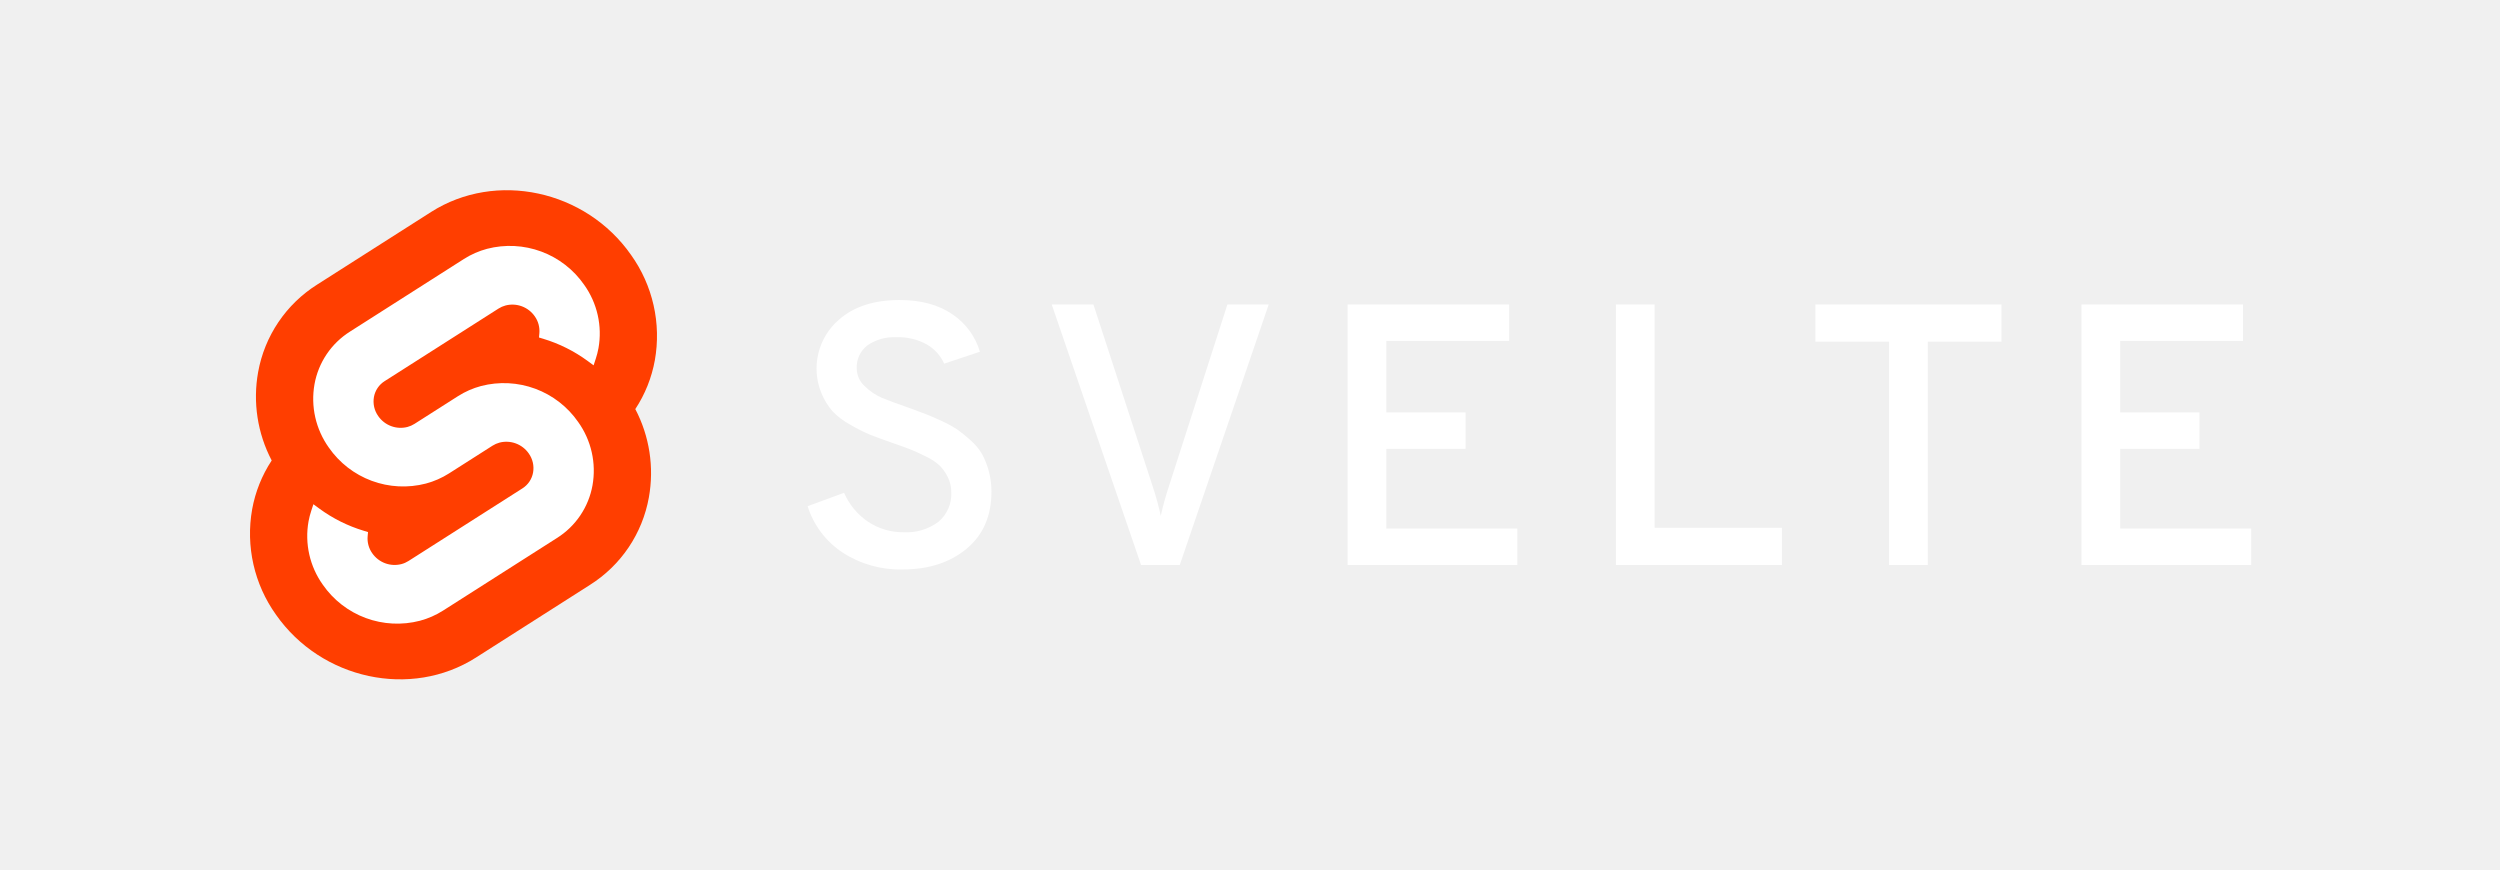
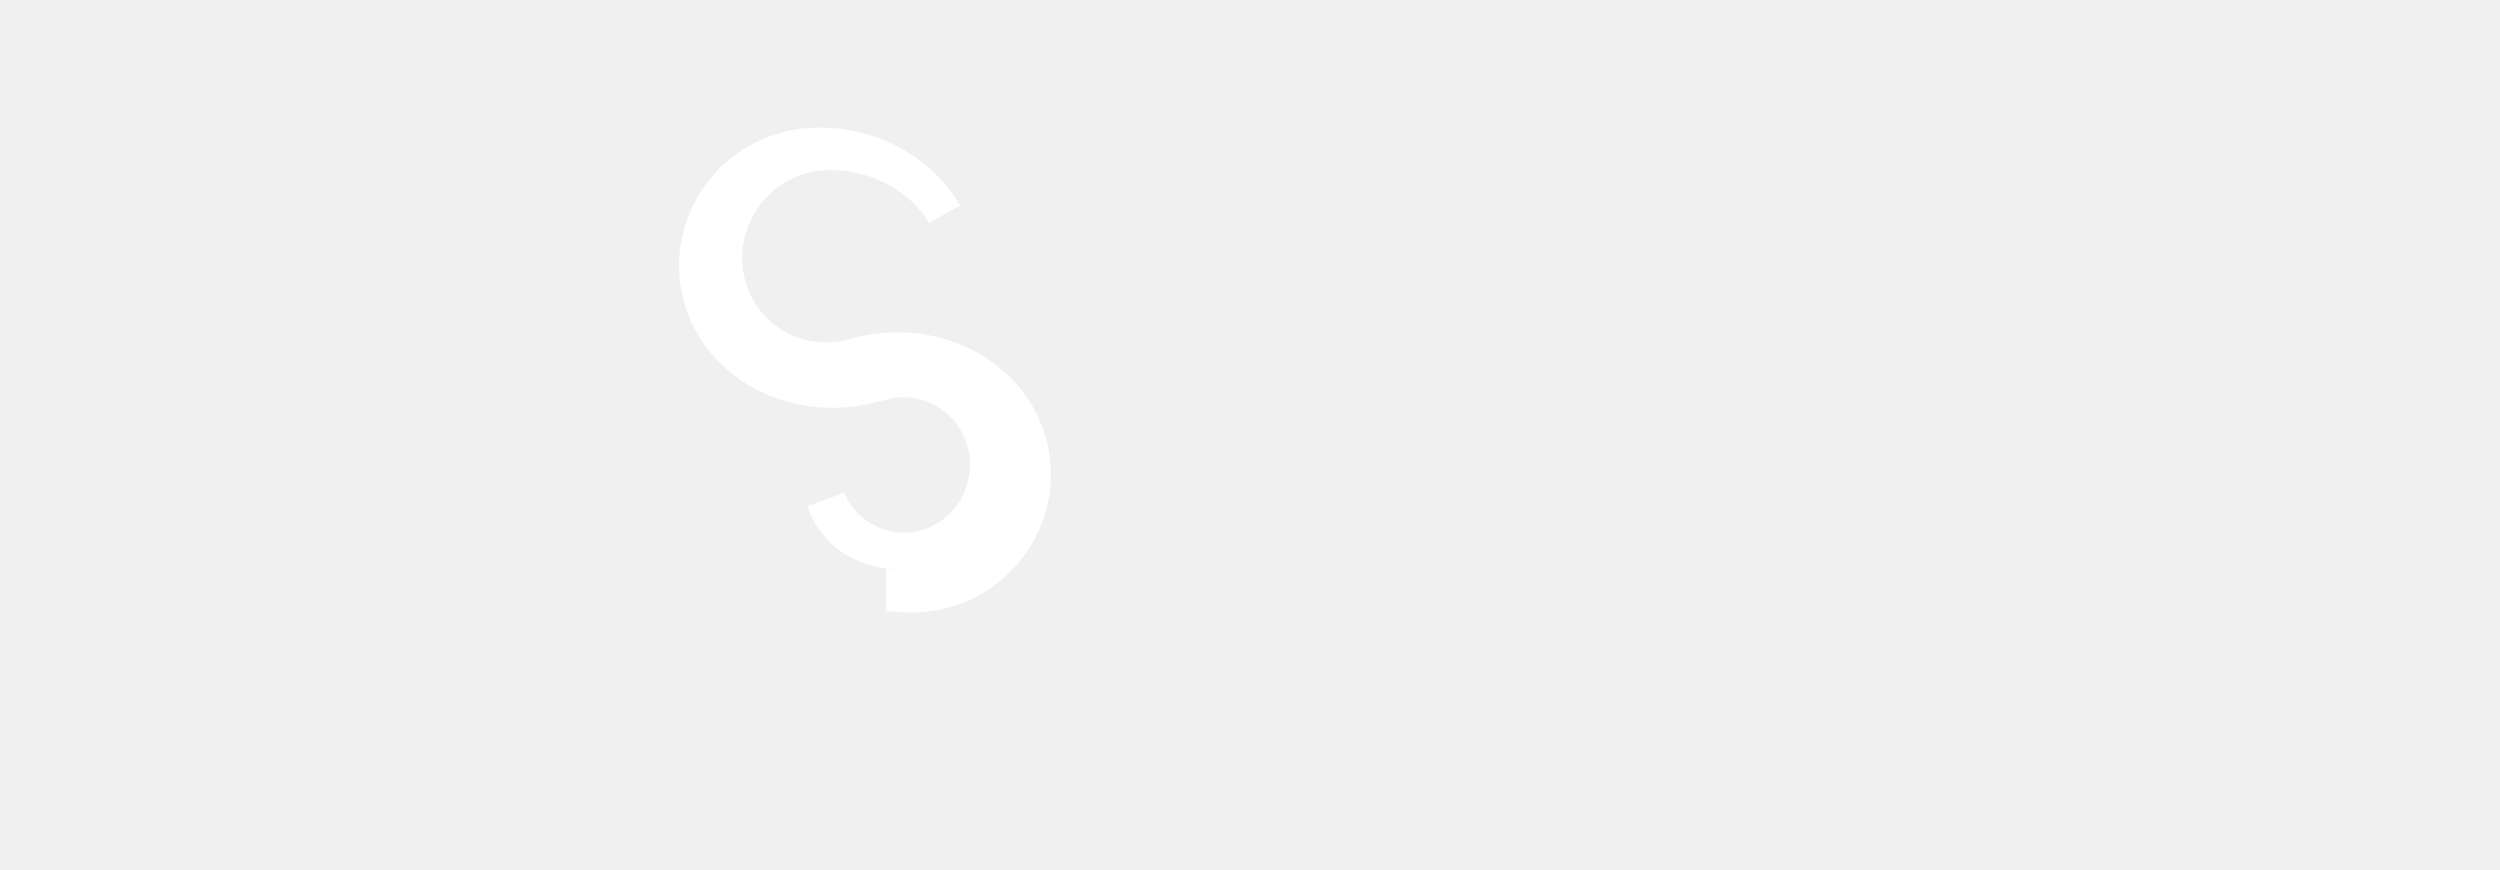
<svg xmlns="http://www.w3.org/2000/svg" width="460" height="160" viewBox="0 0 460 160" fill="none">
-   <path d="M166.062 104.781C162.157 104.879 158.313 103.793 155.037 101.665C151.976 99.647 149.703 96.636 148.6 93.14L155.311 90.674C156.241 92.822 157.76 94.662 159.693 95.981C161.656 97.296 163.974 97.978 166.335 97.933C168.606 98.052 170.846 97.374 172.669 96.016C173.462 95.35 174.089 94.508 174.499 93.557C174.909 92.606 175.092 91.572 175.032 90.538C175.041 89.575 174.818 88.623 174.381 87.765C174.001 86.996 173.505 86.291 172.909 85.675C172.155 84.989 171.301 84.424 170.375 83.998C169.233 83.428 168.286 82.994 167.533 82.696C166.78 82.401 165.673 82.001 164.212 81.498C162.386 80.859 161.016 80.357 160.104 79.992C158.867 79.466 157.666 78.86 156.509 78.177C155.263 77.516 154.13 76.661 153.153 75.644C152.308 74.651 151.626 73.53 151.133 72.322C150.188 70.02 149.99 67.479 150.567 65.058C151.145 62.638 152.468 60.46 154.351 58.833C157.091 56.413 160.812 55.203 165.514 55.203C169.439 55.203 172.669 56.071 175.203 57.805C177.662 59.441 179.468 61.889 180.304 64.722L173.731 66.913C173.07 65.429 171.955 64.194 170.546 63.386C168.842 62.441 166.913 61.979 164.966 62.051C163.056 61.941 161.164 62.471 159.59 63.557C158.947 64.056 158.434 64.702 158.094 65.441C157.754 66.18 157.598 66.99 157.638 67.803C157.644 68.426 157.781 69.041 158.041 69.607C158.3 70.174 158.676 70.679 159.144 71.09C160.054 71.986 161.122 72.706 162.294 73.213C163.39 73.669 165.057 74.286 167.294 75.062C168.662 75.565 169.678 75.941 170.34 76.192C171.002 76.442 171.973 76.864 173.251 77.458C174.275 77.912 175.26 78.45 176.195 79.068C177.032 79.67 177.832 80.322 178.592 81.019C179.417 81.735 180.123 82.579 180.681 83.519C181.212 84.493 181.626 85.527 181.913 86.599C182.263 87.859 182.436 89.162 182.427 90.469C182.427 94.943 180.898 98.447 177.839 100.98C174.78 103.514 170.854 104.781 166.062 104.781ZM209.955 103.959L193.52 56.025H201.19L212.077 89.442C212.679 91.239 213.182 93.068 213.584 94.92C213.985 93.068 214.488 91.239 215.091 89.442L225.842 56.025H233.443L217.076 103.959H209.955ZM247.959 103.959V56.025H277.678V62.736H255.081V75.884H269.666V82.595H255.081V97.248H279.184V103.959H247.959ZM297.33 103.959V56.025H304.452V97.112H327.871V103.959L297.33 103.959ZM354.713 62.873V103.959H347.591V62.873H334.033V56.025H368.271V62.873L354.713 62.873ZM382.994 103.959V56.025H412.713V62.736H390.116V75.884H404.701V82.595H390.116V97.248H414.219V103.959H382.994Z" fill="white" />
-   <path d="M116.114 46.908C107.757 34.947 91.252 31.401 79.318 39.005L58.358 52.363C55.527 54.145 53.099 56.497 51.228 59.27C49.357 62.044 48.086 65.177 47.495 68.469C46.495 74.015 47.374 79.737 49.992 84.727C48.198 87.448 46.975 90.505 46.395 93.713C45.798 97.072 45.878 100.516 46.63 103.844C47.381 107.172 48.79 110.316 50.773 113.092C59.132 125.054 75.637 128.598 87.57 120.995L108.529 107.636C111.36 105.855 113.789 103.503 115.66 100.73C117.53 97.956 118.801 94.823 119.392 91.531C120.391 85.985 119.513 80.263 116.896 75.273C118.69 72.551 119.913 69.494 120.492 66.287C121.089 62.928 121.01 59.483 120.258 56.156C119.506 52.828 118.098 49.684 116.114 46.908Z" fill="#FF3E00" />
-   <path d="M77.271 114.217C73.972 115.075 70.49 114.9 67.295 113.715C64.1 112.531 61.345 110.394 59.402 107.594C58.209 105.924 57.362 104.034 56.91 102.033C56.458 100.031 56.41 97.96 56.769 95.94C56.891 95.277 57.058 94.623 57.27 93.983L57.665 92.779L58.739 93.568C61.218 95.39 63.991 96.775 66.937 97.664L67.716 97.901L67.645 98.678C67.549 99.784 67.849 100.888 68.49 101.794C69.075 102.638 69.904 103.282 70.866 103.639C71.828 103.996 72.877 104.049 73.87 103.791C74.326 103.67 74.76 103.479 75.157 103.226L96.117 89.869C96.63 89.546 97.07 89.12 97.409 88.617C97.748 88.115 97.978 87.547 98.086 86.951C98.194 86.342 98.179 85.718 98.043 85.115C97.906 84.512 97.651 83.942 97.293 83.438C96.708 82.595 95.878 81.951 94.915 81.594C93.953 81.236 92.904 81.183 91.91 81.44C91.456 81.562 91.022 81.753 90.625 82.006L82.626 87.104C81.311 87.941 79.876 88.571 78.371 88.973C75.072 89.831 71.59 89.656 68.394 88.471C65.199 87.287 62.444 85.15 60.501 82.35C59.309 80.68 58.462 78.79 58.009 76.788C57.557 74.787 57.509 72.716 57.868 70.696C58.224 68.716 58.988 66.832 60.113 65.165C61.238 63.497 62.699 62.083 64.401 61.012L85.359 47.654C86.675 46.816 88.112 46.185 89.618 45.783C92.917 44.925 96.399 45.1 99.594 46.285C102.79 47.469 105.545 49.606 107.487 52.406C108.68 54.076 109.527 55.966 109.979 57.968C110.431 59.969 110.479 62.04 110.12 64.06C109.998 64.723 109.831 65.377 109.619 66.017L109.224 67.221L108.151 66.433C105.672 64.61 102.898 63.224 99.952 62.335L99.173 62.099L99.245 61.321C99.339 60.215 99.04 59.112 98.399 58.205C97.815 57.362 96.985 56.718 96.023 56.361C95.061 56.004 94.013 55.95 93.019 56.208C92.564 56.33 92.129 56.521 91.732 56.774L70.772 70.131C70.259 70.454 69.819 70.88 69.48 71.383C69.141 71.885 68.911 72.453 68.804 73.049C68.696 73.658 68.71 74.282 68.846 74.885C68.982 75.489 69.237 76.059 69.596 76.562C70.181 77.406 71.011 78.05 71.973 78.407C72.936 78.764 73.984 78.818 74.978 78.56C75.433 78.438 75.868 78.247 76.265 77.994L84.263 72.898C85.577 72.06 87.012 71.43 88.518 71.027C91.817 70.17 95.299 70.345 98.494 71.529C101.69 72.714 104.445 74.85 106.387 77.651C107.58 79.32 108.427 81.211 108.879 83.212C109.331 85.213 109.379 87.284 109.02 89.304C108.665 91.284 107.9 93.168 106.775 94.836C105.65 96.504 104.19 97.919 102.487 98.99L81.529 112.346C80.214 113.184 78.778 113.815 77.271 114.217Z" fill="white" />
+   <path d="M166.062 104.781C162.157 104.879 158.313 103.793 155.037 101.665C151.976 99.647 149.703 96.636 148.6 93.14L155.311 90.674C156.241 92.822 157.76 94.662 159.693 95.981C161.656 97.296 163.944 98.005 166.283 98.01C168.623 98.016 170.914 97.318 172.883 96.013C174.852 94.708 176.409 92.853 177.374 90.678C178.339 88.503 178.674 86.105 178.341 83.754C178.008 81.402 177.02 79.199 175.495 77.405C173.97 75.61 171.975 74.3 169.745 73.624C167.515 72.947 165.144 72.932 162.906 73.58L160.44 74.18C156.04 75.24 151.42 75.32 146.98 74.42C142.54 73.52 138.42 71.66 134.96 68.98C131.5 66.3 128.8 62.88 127.08 59C125.36 55.12 124.66 50.88 125.04 46.66C125.42 42.44 126.86 38.36 129.24 34.82C131.62 31.28 134.86 28.38 138.66 26.4C142.46 24.42 146.7 23.42 151.02 23.48C158.14 23.54 165.02 26 170.36 30.4C172.893 32.493 175.029 35.013 176.66 37.84L170.9 41C169.63 38.88 167.95 37.04 165.96 35.58C161.86 32.54 156.74 31.04 151.56 31.34C149.4 31.48 147.28 32.06 145.34 33.06C143.4 34.06 141.68 35.46 140.28 37.16C138.88 38.86 137.84 40.82 137.22 42.92C136.6 45.02 136.42 47.22 136.68 49.38C136.94 51.54 137.64 53.62 138.74 55.48C139.84 57.34 141.32 58.94 143.08 60.18C144.84 61.42 146.84 62.28 148.96 62.7C151.08 63.12 153.28 63.09 155.4 62.6L157.86 62C162.26 60.94 166.88 60.86 171.32 61.76C175.76 62.66 179.88 64.52 183.34 67.2C186.8 69.88 189.5 73.3 191.22 77.18C192.94 81.06 193.64 85.3 193.26 89.52C192.88 93.74 191.44 97.82 189.06 101.36C186.68 104.9 183.44 107.8 179.64 109.78C175.84 111.76 171.6 112.76 167.28 112.7C165.868 112.686 164.458 112.594 163.06 112.42V104.78L166.06 104.78L166.062 104.781Z" fill="white" />
</svg>
